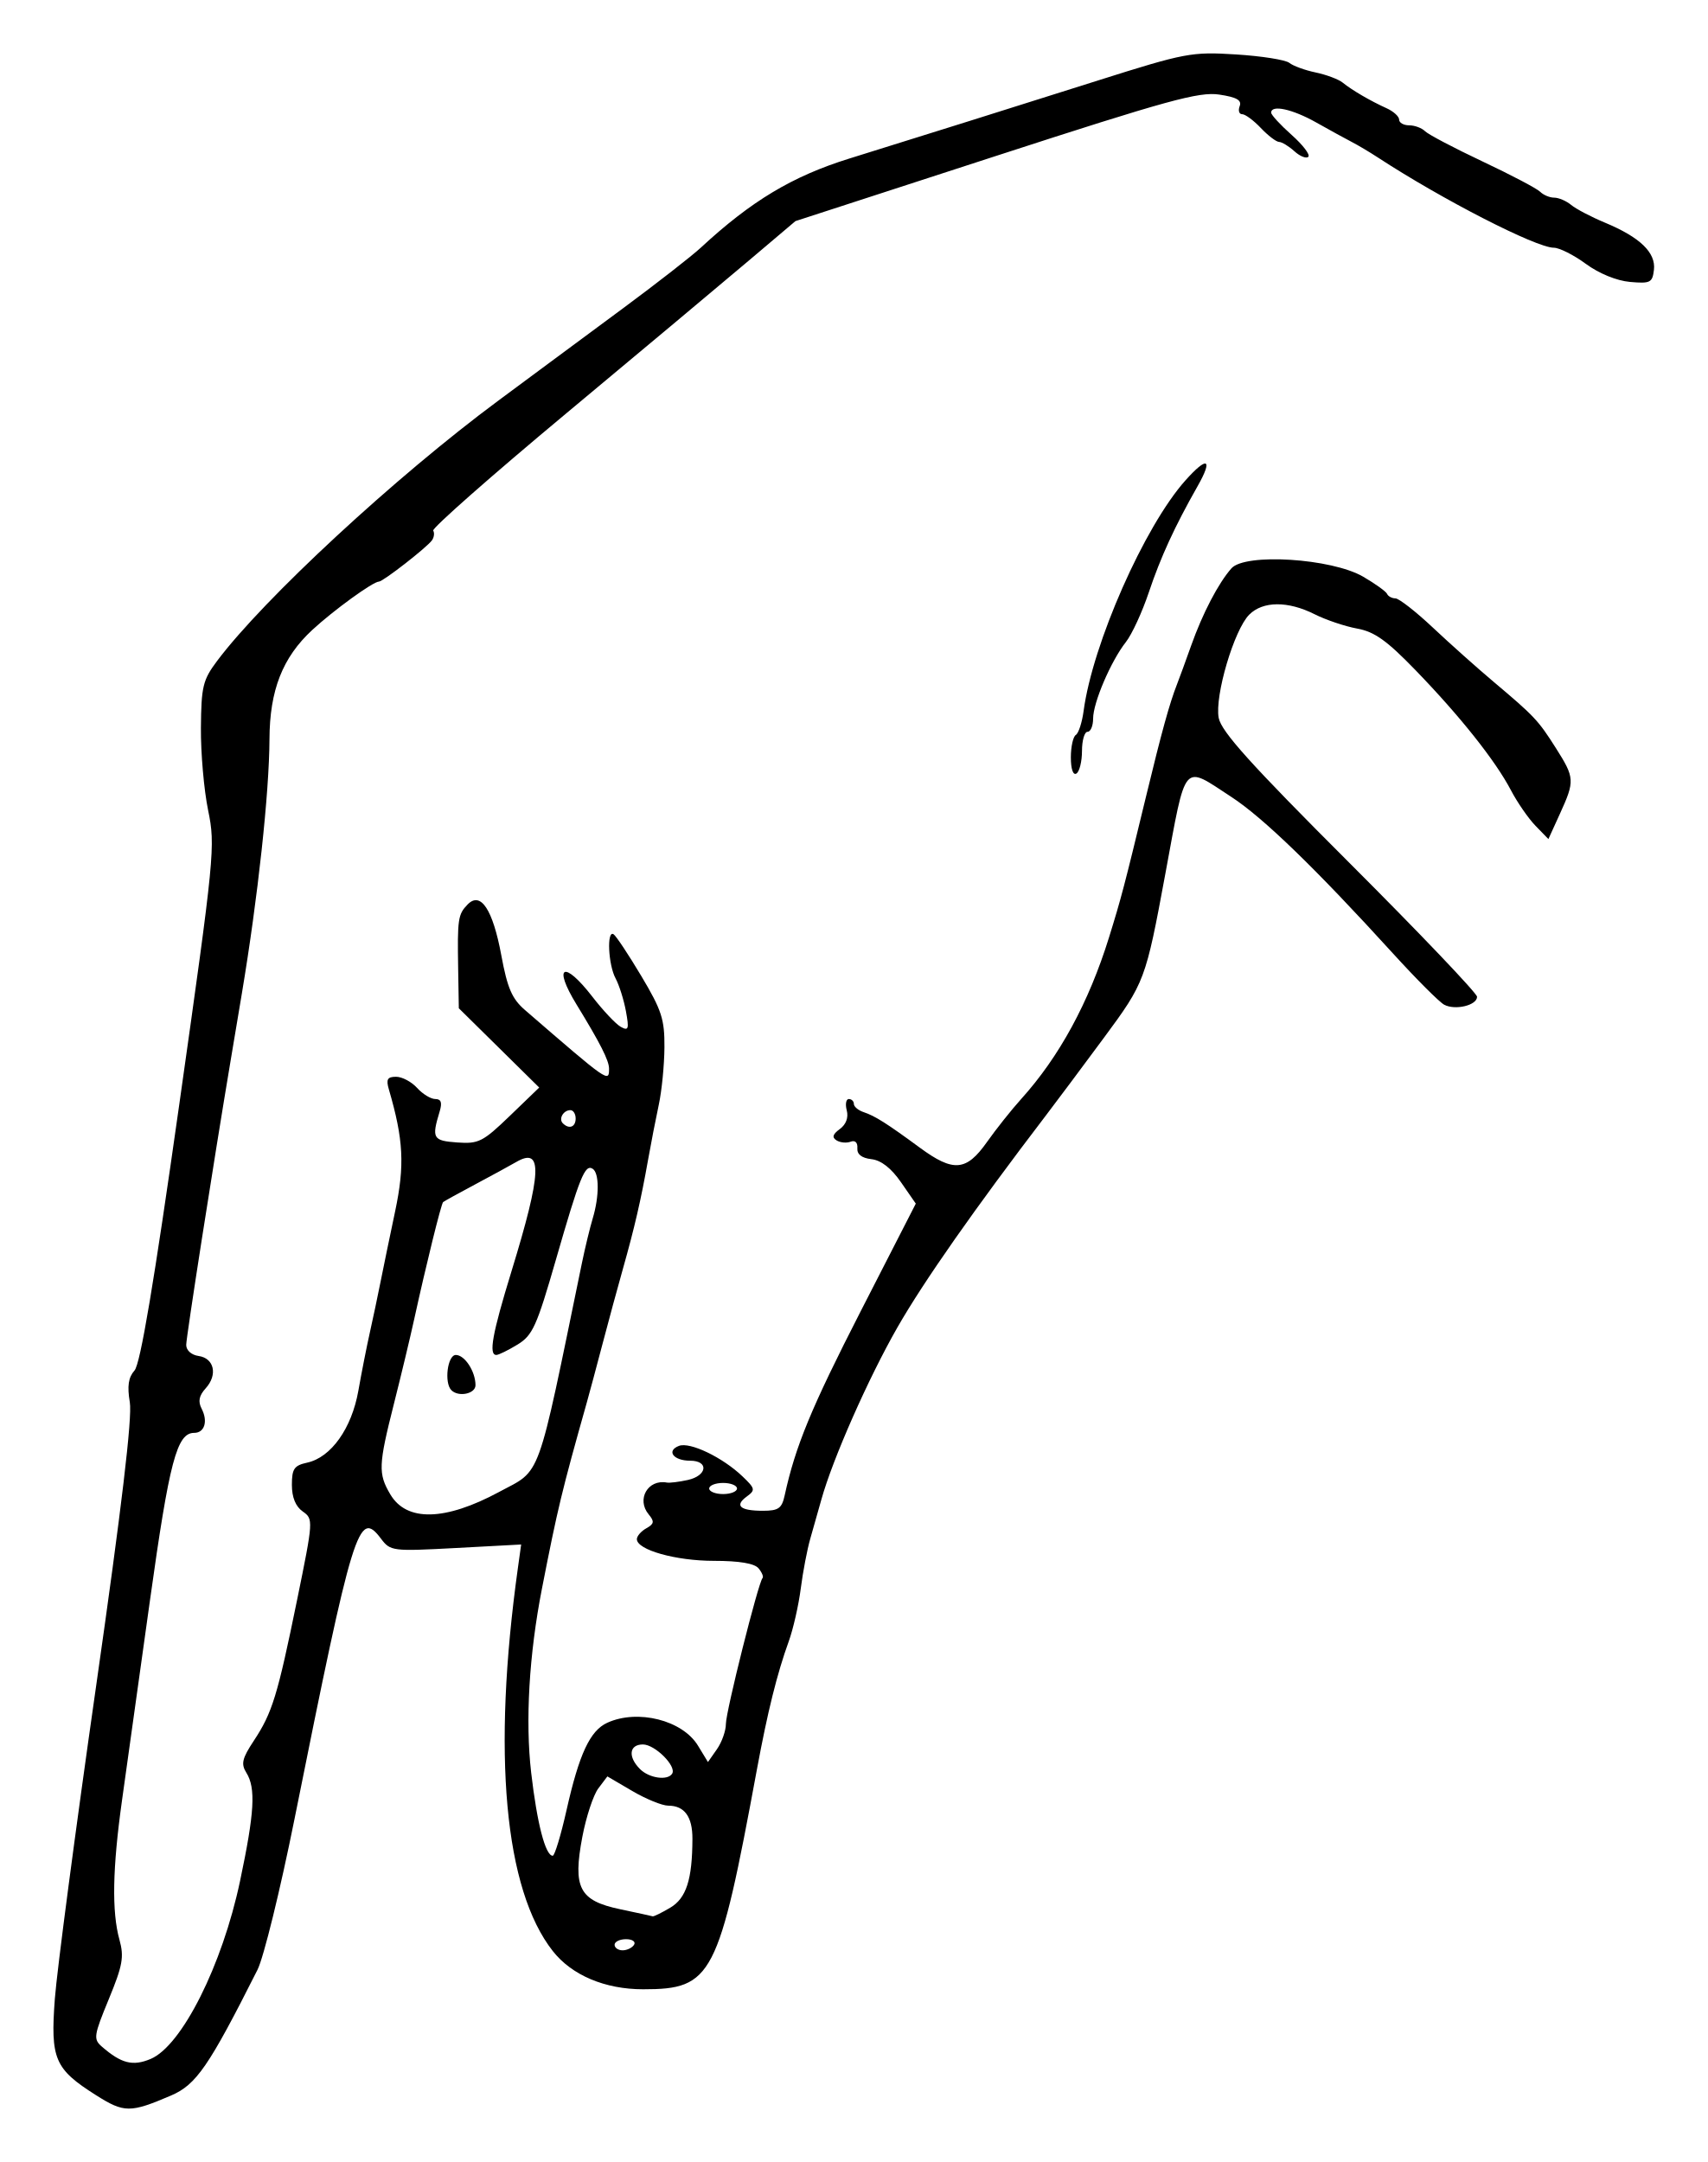
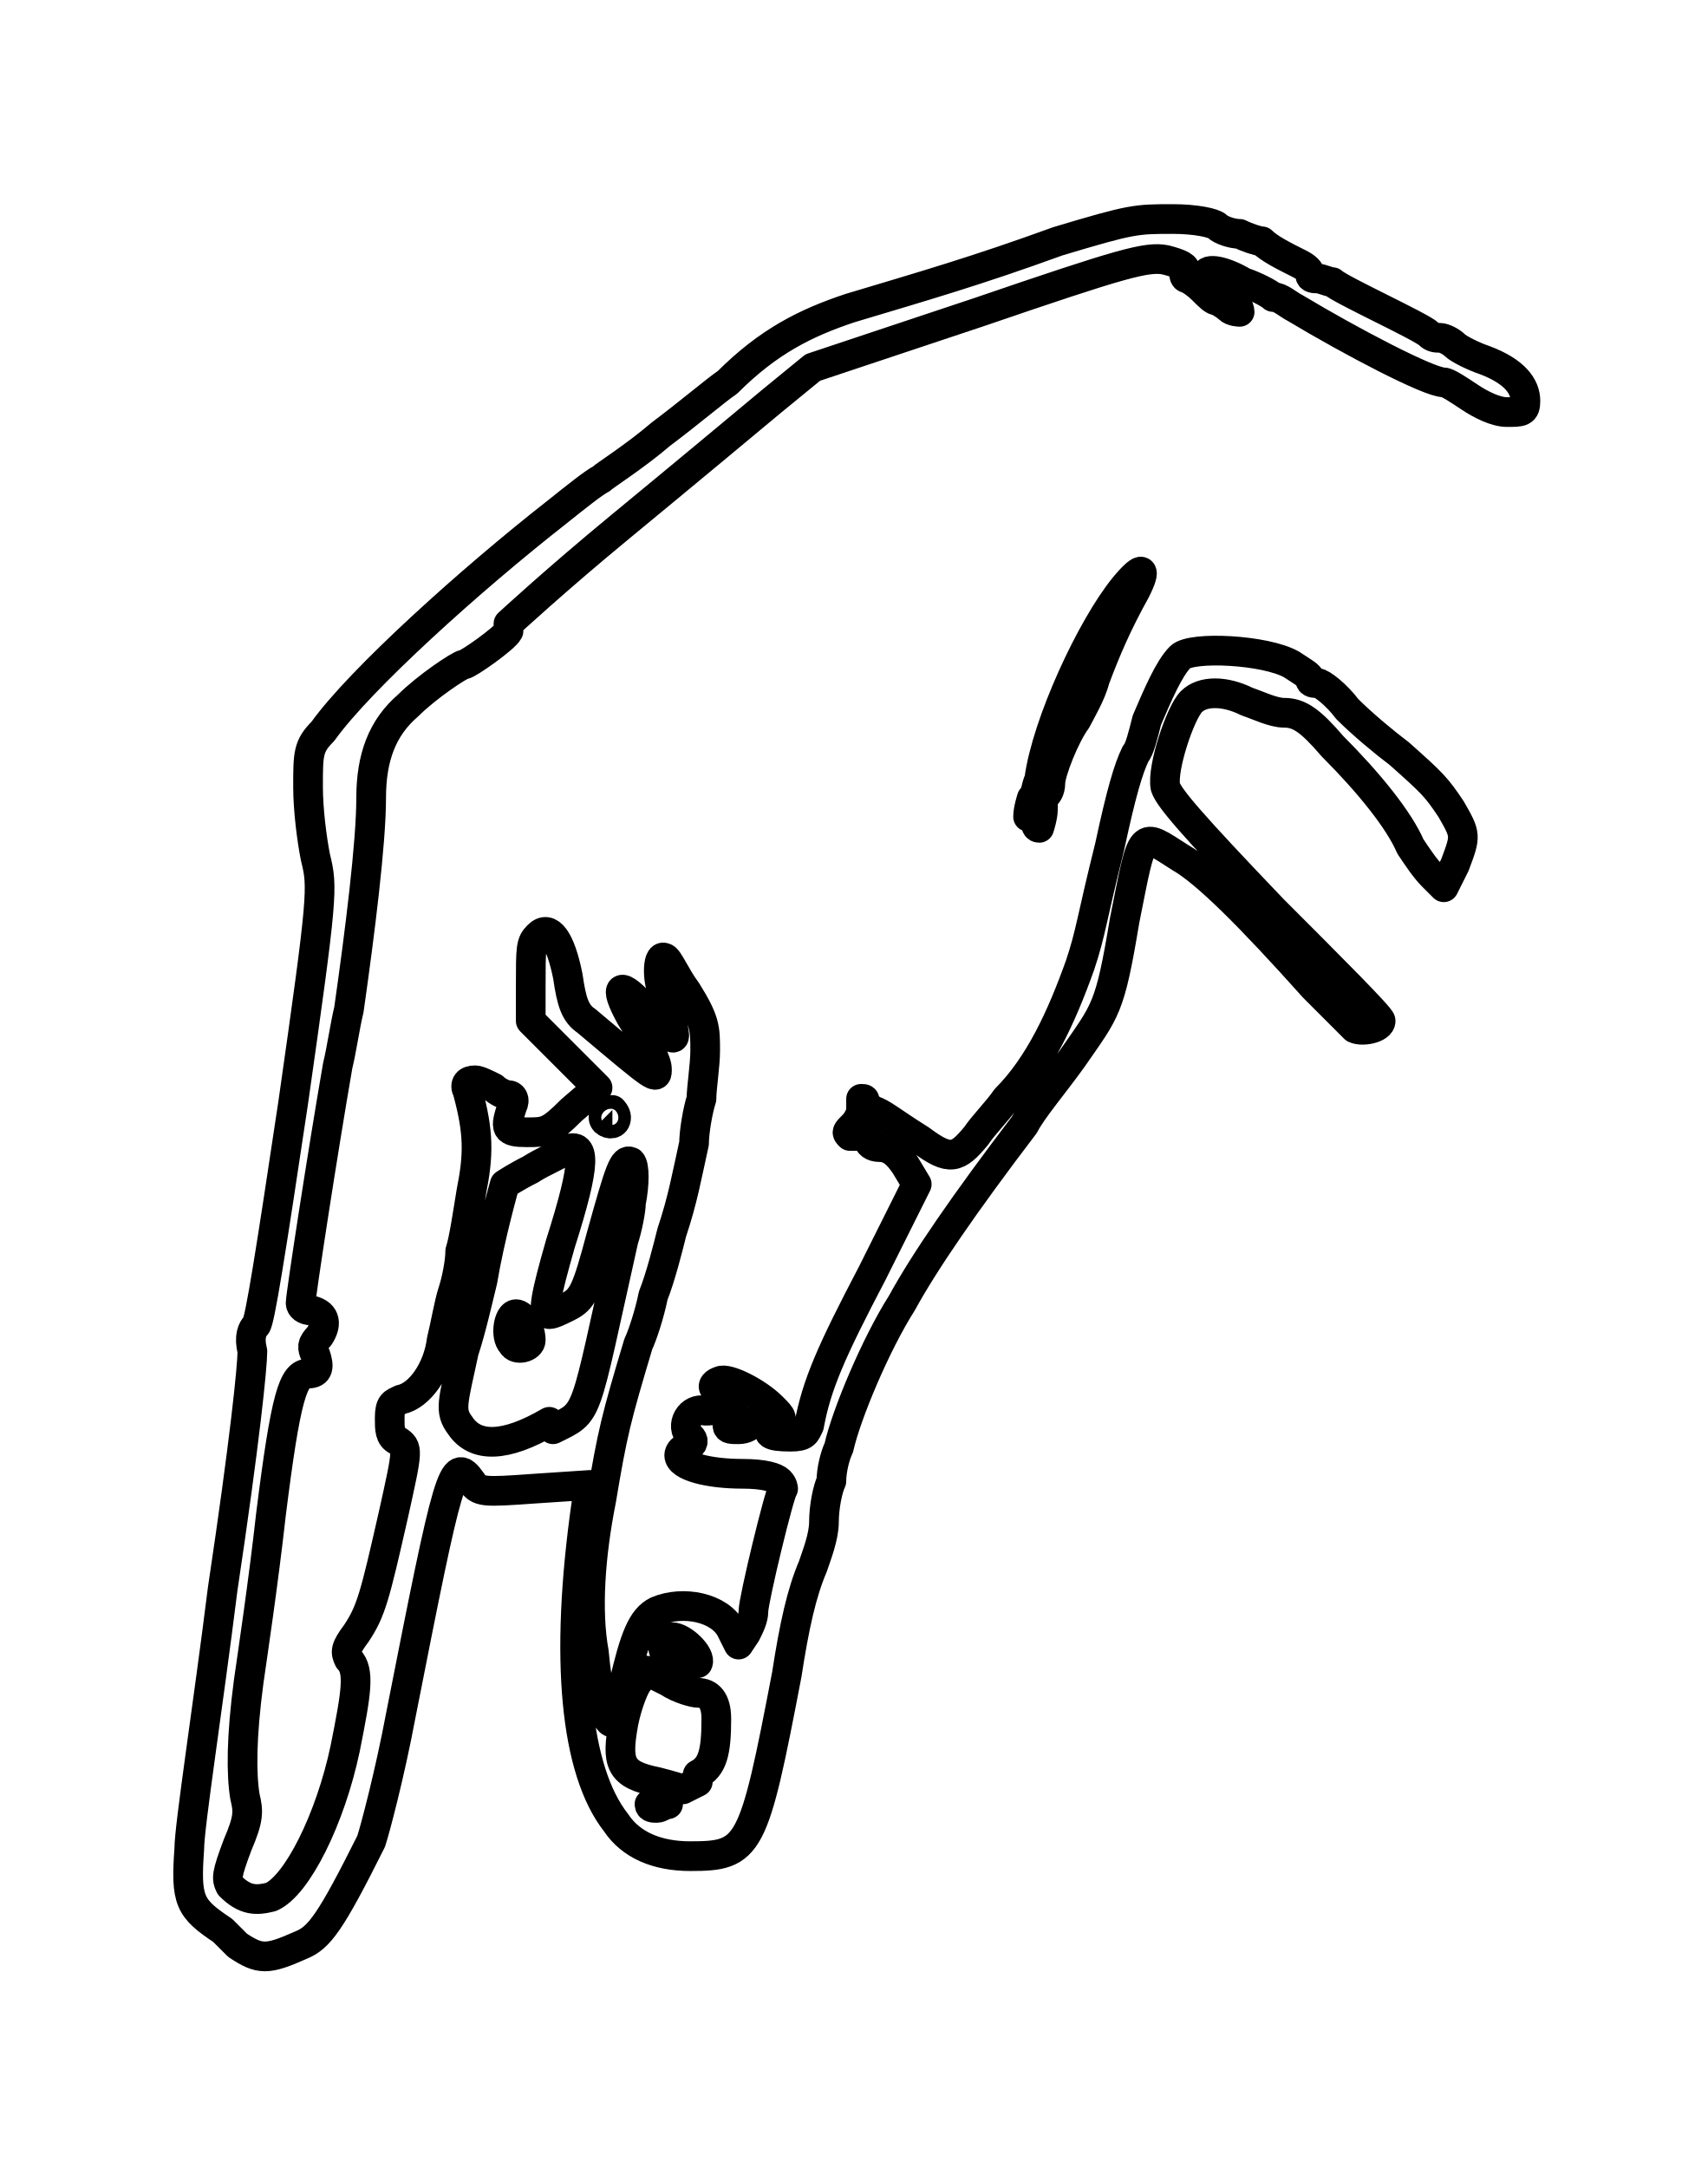
- <svg xmlns="http://www.w3.org/2000/svg" id="svg2" version="1.1" width="383.603" height="485.709" viewBox="0 0 383.603 485.709">
-   <defs id="defs6" />
-   <path style="fill:#000000" d="m 21.555,470.689 c -9.294,-5.887 -10.246,-8.119 -9.234,-21.653 0.474,-6.328 4.646,-37.944 9.272,-70.256 5.748,-40.149 8.144,-60.333 7.57,-63.75 -0.612,-3.637 -0.325,-5.581 1.052,-7.132 1.322,-1.489 4.357,-19.524 10.07,-59.856 7.931,-55.98 8.126,-57.974 6.472,-65.993 -0.938,-4.548 -1.667,-12.895 -1.62,-18.548 0.078,-9.268 0.434,-10.743 3.623,-15 10.447,-13.945 40.152,-41.438 63.264,-58.552 5.045,-3.736 10.298,-7.628 11.673,-8.649 1.375,-1.021 8.688,-6.433 16.25,-12.026 7.562,-5.593 15.438,-11.731 17.5,-13.64 11.347,-10.504 20.554,-16.029 33.35,-20.013 19.785,-6.161 33.513,-10.47 55.914,-17.555 19.598,-6.198 20.981,-6.459 30.957,-5.836 5.743,0.358 11.137,1.211 11.986,1.894 0.849,0.684 3.512,1.654 5.918,2.156 2.406,0.503 5.138,1.53 6.071,2.283 2.133,1.723 6.219,4.107 9.867,5.757 1.547,0.7 2.812,1.849 2.812,2.554 0,0.705 1.012,1.281 2.25,1.281 1.238,0 2.848,0.598 3.579,1.329 0.731,0.731 6.545,3.789 12.921,6.796 6.375,3.006 12.189,6.064 12.921,6.796 0.731,0.731 2.157,1.329 3.169,1.329 1.011,0 2.727,0.738 3.812,1.64 1.085,0.902 4.505,2.694 7.598,3.981 7.857,3.27 11.445,6.725 10.994,10.587 -0.337,2.886 -0.811,3.127 -5.369,2.725 -3.006,-0.265 -6.968,-1.886 -9.934,-4.062 -2.714,-1.992 -5.946,-3.621 -7.184,-3.621 -3.977,0 -25.083,-10.826 -39.565,-20.294 -1.825,-1.193 -4.442,-2.749 -5.817,-3.458 -1.375,-0.709 -4.979,-2.686 -8.009,-4.394 -5.343,-3.01 -10.116,-4.048 -10.116,-2.198 0,0.498 2.066,2.744 4.592,4.991 2.526,2.247 4.217,4.461 3.758,4.92 -0.459,0.459 -1.867,-0.1 -3.128,-1.241 -1.261,-1.142 -2.812,-2.085 -3.445,-2.097 -0.633,-0.012 -2.476,-1.418 -4.095,-3.125 -1.619,-1.707 -3.507,-3.103 -4.196,-3.103 -0.689,0 -0.94,-0.814 -0.559,-1.808 0.514,-1.338 -0.678,-2.014 -4.587,-2.6 -4.541,-0.681 -11.583,1.256 -50.248,13.817 l -44.967,14.609 -10.625,8.996 c -5.844,4.948 -24.284,20.38 -40.979,34.294 -16.694,13.914 -30.091,25.723 -29.77,26.243 0.321,0.519 0.199,1.494 -0.271,2.167 -1.103,1.577 -10.995,9.283 -11.917,9.283 -1.32,0 -10.182,6.427 -14.985,10.868 -6.678,6.174 -9.57,13.562 -9.612,24.548 -0.045,12.032 -2.605,35.61 -6.196,57.084 -0.747,4.469 -1.878,11.219 -2.513,15 -3.861,22.992 -9.987,62.198 -9.996,63.976 -0.006,1.228 1.152,2.267 2.789,2.5 3.512,0.501 4.327,4.234 1.585,7.263 -1.505,1.663 -1.756,2.94 -0.903,4.594 1.454,2.822 0.648,5.416 -1.682,5.416 -3.885,0 -5.563,6.352 -9.918,37.533 -2.446,17.513 -5.276,37.757 -6.289,44.985 -2.148,15.323 -2.327,25.06 -0.578,31.356 1.069,3.85 0.723,5.776 -2.397,13.343 -3.375,8.185 -3.492,8.979 -1.569,10.653 4.38,3.813 6.959,4.467 10.97,2.781 6.991,-2.939 16.083,-21.024 20.081,-39.944 3.261,-15.43 3.579,-20.906 1.417,-24.369 -1.232,-1.974 -0.947,-3.194 1.68,-7.171 4.156,-6.293 5.321,-10.082 9.73,-31.667 3.649,-17.861 3.667,-18.15 1.264,-19.84 -1.604,-1.128 -2.439,-3.17 -2.439,-5.969 0,-3.625 0.508,-4.365 3.438,-5.005 5.367,-1.173 9.999,-7.685 11.496,-16.163 0.718,-4.069 1.874,-9.93 2.569,-13.024 0.694,-3.094 1.765,-8.156 2.378,-11.25 0.614,-3.094 2.107,-10.315 3.318,-16.048 2.181,-10.324 1.882,-16.089 -1.419,-27.389 -0.654,-2.24 -0.322,-2.812 1.631,-2.812 1.349,0 3.47,1.125 4.715,2.5 1.244,1.375 3.085,2.5 4.09,2.5 1.313,0 1.588,0.791 0.976,2.812 -1.824,6.028 -1.53,6.547 3.93,6.944 4.822,0.35 5.778,-0.132 11.843,-5.978 l 6.597,-6.359 -9.03,-8.906 -9.03,-8.906 -0.148,-8.866 c -0.187,-11.219 -0.041,-12.219 2.121,-14.446 2.933,-3.021 5.659,1.091 7.574,11.425 1.367,7.374 2.399,9.763 5.309,12.28 18.863,16.318 18.893,16.339 18.893,13.163 0,-1.804 -1.988,-5.724 -7.311,-14.413 -5.382,-8.787 -2.842,-10.03 3.561,-1.743 2.406,3.114 5.28,6.164 6.385,6.777 1.744,0.967 1.897,0.5 1.156,-3.522 -0.47,-2.55 -1.515,-5.865 -2.323,-7.367 -1.653,-3.073 -2.015,-10.88 -0.46,-9.919 0.555,0.343 3.367,4.578 6.25,9.411 4.574,7.668 5.234,9.707 5.187,16.013 -0.03,3.974 -0.599,9.757 -1.265,12.851 -0.666,3.094 -1.76,8.719 -2.431,12.5 -1.585,8.93 -3.021,15.15 -5.629,24.375 -1.166,4.125 -3.228,11.719 -4.582,16.875 -1.354,5.156 -2.938,11.062 -3.52,13.125 -5.643,20.004 -6.565,23.825 -10.094,41.875 -2.888,14.766 -3.763,29.708 -2.421,41.32 1.321,11.429 3.202,18.68 4.846,18.68 0.438,0 1.829,-4.592 3.091,-10.203 2.847,-12.669 5.288,-17.908 9.166,-19.675 6.837,-3.115 16.892,-0.577 20.37,5.141 l 2.242,3.686 2.016,-2.878 c 1.109,-1.583 2.016,-4.143 2.016,-5.689 0,-2.796 7.285,-31.793 8.232,-32.767 0.273,-0.281 -0.131,-1.265 -0.896,-2.188 -0.919,-1.107 -4.329,-1.678 -10.029,-1.678 -8.56,0 -17.307,-2.463 -17.307,-4.874 0,-0.688 0.958,-1.788 2.128,-2.443 1.765,-0.988 1.854,-1.521 0.522,-3.127 -2.796,-3.369 -0.179,-7.939 4.092,-7.144 0.614,0.114 2.724,-0.145 4.688,-0.576 4.397,-0.966 4.8,-4.336 0.519,-4.336 -3.736,0 -5.393,-2.216 -2.49,-3.33 2.462,-0.945 9.799,2.578 14.267,6.851 2.87,2.745 2.942,3.082 0.957,4.533 -2.806,2.052 -1.508,3.196 3.626,3.196 3.505,0 4.258,-0.53 4.892,-3.438 2.406,-11.048 5.968,-19.679 17.078,-41.377 l 12.385,-24.19 -3.327,-4.801 c -2.197,-3.171 -4.454,-4.932 -6.644,-5.185 -2.195,-0.254 -3.264,-1.091 -3.16,-2.473 0.095,-1.257 -0.503,-1.835 -1.503,-1.452 -0.913,0.35 -2.334,0.22 -3.159,-0.29 -1.089,-0.673 -0.89,-1.372 0.726,-2.554 1.396,-1.021 1.976,-2.579 1.556,-4.184 -0.368,-1.406 -0.159,-2.557 0.464,-2.557 0.623,0 1.133,0.497 1.133,1.104 0,0.607 0.984,1.435 2.188,1.839 2.586,0.868 5.185,2.512 12.645,7.995 7.526,5.531 10.431,5.29 15.048,-1.25 2.063,-2.922 5.529,-7.281 7.701,-9.688 8.557,-9.476 15.186,-21.663 19.719,-36.25 2.761,-8.886 3.45,-11.509 8.374,-31.875 3.458,-14.306 5.24,-20.76 6.902,-25 0.539,-1.375 1.978,-5.312 3.198,-8.75 2.565,-7.226 6.091,-13.99 9.04,-17.342 3.068,-3.487 22.517,-2.257 29.605,1.872 2.726,1.588 5.143,3.328 5.373,3.866 0.229,0.538 1.073,0.991 1.875,1.005 0.802,0.015 4.585,2.968 8.406,6.562 3.821,3.595 9.952,9.067 13.623,12.161 9.23,7.778 10.032,8.632 14.029,14.932 4.218,6.65 4.261,7.339 0.915,14.685 l -2.61,5.73 -2.9,-2.986 c -1.595,-1.642 -4.08,-5.236 -5.522,-7.986 -3.481,-6.639 -11.392,-16.596 -21.418,-26.957 -6.461,-6.677 -9.227,-8.649 -13.125,-9.358 -2.716,-0.494 -7.026,-1.947 -9.576,-3.229 -5.977,-3.004 -11.601,-2.967 -14.665,0.096 -3.395,3.395 -7.793,18.251 -6.866,23.193 0.579,3.084 7.182,10.409 29.395,32.606 15.757,15.745 28.649,29.27 28.649,30.055 0,1.919 -4.917,3.101 -7.39,1.777 -1.092,-0.585 -6.26,-5.759 -11.484,-11.498 -17.389,-19.104 -29.179,-30.521 -36.339,-35.189 -11.056,-7.209 -10.068,-8.359 -14.81,17.254 -4.433,23.946 -4.61,24.419 -13.814,36.875 -4.826,6.531 -10.708,14.406 -13.07,17.5 -15.918,20.844 -27.406,37.241 -33.28,47.5 -6.547,11.433 -14.586,29.629 -17.122,38.75 -0.669,2.406 -1.785,6.344 -2.48,8.75 -0.695,2.406 -1.66,7.457 -2.145,11.225 -0.485,3.767 -1.701,9.111 -2.703,11.875 -2.607,7.191 -4.766,15.88 -7.149,28.775 -8.623,46.66 -10.028,49.375 -25.558,49.375 -8.576,0 -16.016,-3.144 -20.286,-8.571 -10.881,-13.831 -13.666,-44.368 -7.852,-86.077 l 0.735,-5.273 -14.659,0.786 c -14.302,0.766 -14.712,0.715 -16.843,-2.109 -5.023,-6.659 -6.197,-2.848 -19.443,63.121 -3.175,15.812 -6.906,31 -8.291,33.75 -10.943,21.729 -13.753,25.814 -19.425,28.245 -9.171,3.931 -10.53,3.924 -16.862,-0.086 z M 142.446,436.904 c 0.425,-0.688 -0.386,-1.25 -1.801,-1.25 -1.416,0 -2.574,0.562 -2.574,1.25 0,0.688 0.811,1.25 1.801,1.25 0.991,0 2.149,-0.562 2.574,-1.25 z m 8.112,-8.316 c 3.624,-2.141 4.971,-6.314 4.999,-15.496 0.015,-4.97 -1.789,-7.438 -5.439,-7.438 -1.349,0 -4.976,-1.479 -8.06,-3.286 l -5.608,-3.286 -2.037,2.7 c -1.12,1.485 -2.735,6.381 -3.588,10.879 -2.18,11.49 -0.697,14.326 8.5,16.264 3.779,0.797 7.065,1.511 7.303,1.589 0.238,0.077 2.006,-0.79 3.93,-1.926 z m 0.449,-30.128 c 1.03,-1.667 -3.872,-6.556 -6.574,-6.556 -3.089,0 -3.413,2.771 -0.648,5.536 2.054,2.054 6.219,2.642 7.221,1.021 z m -38.871,-63.289 c 9.62,-5.176 8.334,-1.621 18.589,-51.392 0.708,-3.438 1.807,-7.977 2.442,-10.089 1.491,-4.96 1.476,-10.19 -0.033,-11.122 -1.723,-1.065 -2.879,1.797 -8.252,20.448 -4.311,14.962 -5.226,16.983 -8.629,19.058 -2.094,1.277 -4.229,2.323 -4.744,2.326 -1.777,0.009 -0.924,-4.716 3.387,-18.758 6.832,-22.251 7.09,-28.068 1.092,-24.598 -1.413,0.817 -5.6,3.101 -9.305,5.074 -3.705,1.973 -6.916,3.747 -7.136,3.942 -0.432,0.382 -3.828,14.133 -6.475,26.22 -0.903,4.125 -2.96,12.71 -4.571,19.078 -3.492,13.806 -3.569,15.703 -0.817,20.361 3.658,6.192 12.288,5.999 24.453,-0.546 z m -10.731,-22.851 c -1.662,-1.662 -0.873,-7.917 0.998,-7.917 2.007,0 4.419,3.707 4.419,6.793 0,1.938 -3.811,2.729 -5.417,1.124 z m 64.167,22.083 c 0,-0.688 -1.406,-1.25 -3.125,-1.25 -1.719,0 -3.125,0.562 -3.125,1.25 0,0.688 1.406,1.25 3.125,1.25 1.719,0 3.125,-0.562 3.125,-1.25 z m -36.25,-83.125 c 0,-1.031 -0.529,-1.875 -1.176,-1.875 -1.576,0 -2.705,1.952 -1.706,2.951 1.408,1.408 2.883,0.857 2.883,-1.076 z m 111.25,-81.102 c 0,-2.406 0.503,-4.686 1.118,-5.066 0.615,-0.38 1.401,-2.804 1.747,-5.386 2.024,-15.103 13.652,-41.446 22.854,-51.775 4.954,-5.561 6.288,-4.951 2.761,1.262 -5.148,9.066 -8.317,15.963 -10.965,23.862 -1.483,4.424 -3.797,9.443 -5.142,11.153 -3.369,4.282 -7.372,13.63 -7.372,17.212 0,1.631 -0.562,2.966 -1.25,2.966 -0.688,0 -1.25,1.936 -1.25,4.301 0,2.366 -0.562,4.649 -1.25,5.074 -0.742,0.459 -1.25,-1.004 -1.25,-3.602 z" id="path4064" />
+ <svg xmlns="http://www.w3.org/2000/svg" viewBox="-38 -49 460 584" fill="none" stroke="currentColor" stroke-width="8" stroke-linejoin="round" stroke-linecap="round">
+   <path d="m 22,471 c -9,-6 -10,-8 -9,-22 0,-6 5,-38 9,-70 6,-40 8,-60 8,-64 -1,-4 0,-6 1,-7 1,-1 4,-20 10,-60 8,-56 8,-58 6,-66 -1,-5 -2,-13 -2,-19 0,-9 0,-11 4,-15 10,-14 40,-41 63,-59 5,-4 10,-8 12,-9 1,-1 9,-6 16,-12 8,-6 15,-12 18,-14 11,-11 21,-16 33,-20 20,-6 34,-10 56,-18 20,-6 21,-6 31,-6 6,0 11,1 12,2 1,1 4,2 6,2 2,1 5,2 6,2 2,2 6,4 10,6 2,1 3,2 3,3 0,1 1,1 2,1 1,0 3,1 4,1 1,1 7,4 13,7 6,3 12,6 13,7 1,1 2,1 3,1 1,0 3,1 4,2 1,1 5,3 8,4 8,3 11,7 11,11 0,3 -1,3 -5,3 -3,0 -7,-2 -10,-4 -3,-2 -6,-4 -7,-4 -4,0 -25,-11 -40,-20 -2,-1 -4,-3 -6,-3 -1,-1 -5,-3 -8,-4 -5,-3 -10,-4 -10,-2 0,0 2,3 5,5 3,2 4,4 4,5 0,0 -2,0 -3,-1 -1,-1 -3,-2 -3,-2 -1,0 -2,-1 -4,-3 -2,-2 -4,-3 -4,-3 -1,0 -1,-1 -1,-2 1,-1 -1,-2 -5,-3 -5,-1 -12,1 -50,14 l -45,15 -11,9 c -6,5 -24,20 -41,34 -17,14 -30,26 -30,26 0,1 0,1 0,2 -1,2 -11,9 -12,9 -1,0 -10,6 -15,11 -7,6 -10,14 -10,25 0,12 -3,36 -6,57 -1,4 -2,11 -3,15 -4,23 -10,62 -10,64 0,1 1,2 3,2 4,1 4,4 2,7 -2,2 -2,3 -1,5 1,3 1,5 -2,5 -4,0 -6,6 -10,38 -2,18 -5,38 -6,45 -2,15 -2,25 -1,31 1,4 1,6 -2,13 -3,8 -3,9 -2,11 4,4 7,4 11,3 7,-3 16,-21 20,-40 3,-15 4,-21 1,-24 -1,-2 -1,-3 2,-7 4,-6 5,-10 10,-32 4,-18 4,-18 1,-20 -2,-1 -2,-3 -2,-6 0,-4 1,-4 3,-5 5,-1 10,-8 11,-16 1,-4 2,-10 3,-13 1,-3 2,-8 2,-11 1,-3 2,-10 3,-16 2,-10 2,-16 -1,-27 -1,-2 0,-3 2,-3 1,0 3,1 5,2 1,1 3,2 4,2 1,0 2,1 1,3 -2,6 -2,7 4,7 5,0 6,0 12,-6 l 7,-6 -9,-9 -9,-9 0,-9 c 0,-11 0,-12 2,-14 3,-3 6,1 8,11 1,7 2,10 5,12 19,16 19,16 19,13 0,-2 -2,-6 -7,-14 -5,-9 -3,-10 4,-2 2,3 5,6 6,7 2,1 2,1 1,-4 0,-3 -2,-6 -2,-7 -2,-3 -2,-11 0,-10 1,0 3,5 6,9 5,8 5,10 5,16 0,4 -1,10 -1,13 -1,3 -2,9 -2,12 -2,9 -3,15 -6,24 -1,4 -3,12 -5,17 -1,5 -3,11 -4,13 -6,20 -7,24 -10,42 -3,15 -4,30 -2,41 1,11 3,19 5,19 0,0 2,-5 3,-10 3,-13 5,-18 9,-20 7,-3 17,-1 20,5 l 2,4 2,-3 c 1,-2 2,-4 2,-6 0,-3 7,-32 8,-33 0,0 0,-1 -1,-2 -1,-1 -4,-2 -10,-2 -9,0 -17,-2 -17,-5 0,-1 1,-2 2,-2 2,-1 2,-2 1,-3 -3,-3 0,-8 4,-7 1,0 3,0 5,-1 4,-1 5,-4 1,-4 -4,0 -5,-2 -2,-3 2,-1 10,3 14,7 3,3 3,3 1,5 -3,2 -2,3 4,3 4,0 4,-1 5,-3 2,-11 6,-20 17,-41 l 12,-24 -3,-5 c -2,-3 -4,-5 -7,-5 -2,0 -3,-1 -3,-2 0,-1 -1,-2 -2,-1 -1,0 -2,0 -3,0 -1,-1 -1,-1 1,-3 1,-1 2,-3 2,-4 0,-1 0,-3 0,-3 1,0 1,0 1,1 0,1 1,1 2,2 3,1 5,3 13,8 8,6 10,5 15,-1 2,-3 6,-7 8,-10 9,-9 15,-22 20,-36 3,-9 3,-12 8,-32 3,-14 5,-21 7,-25 1,-1 2,-5 3,-9 3,-7 6,-14 9,-17 3,-3 23,-2 30,2 3,2 5,3 5,4 0,1 1,1 2,1 1,0 5,3 8,7 4,4 10,9 14,12 9,8 10,9 14,15 4,7 4,7 1,15 l -3,6 -3,-3 c -2,-2 -4,-5 -6,-8 -3,-7 -11,-17 -21,-27 -6,-7 -9,-9 -13,-9 -3,0 -7,-2 -10,-3 -6,-3 -12,-3 -15,0 -3,3 -8,18 -7,23 1,3 7,10 29,33 16,16 29,29 29,30 0,2 -5,3 -7,2 -1,-1 -6,-6 -11,-11 -17,-19 -29,-31 -36,-35 -11,-7 -10,-8 -15,17 -4,24 -5,24 -14,37 -5,7 -11,14 -13,18 -16,21 -27,37 -33,48 -7,11 -15,30 -17,39 -1,2 -2,6 -2,9 -1,2 -2,7 -2,11 0,4 -2,9 -3,12 -3,7 -5,16 -7,29 -9,47 -10,49 -26,49 -9,0 -16,-3 -20,-9 -11,-14 -14,-44 -8,-86 l 1,-5 -15,1 c -14,1 -15,1 -17,-2 -5,-7 -6,-3 -19,63 -3,16 -7,31 -8,34 -11,22 -14,26 -19,28 -9,4 -11,4 -17,0 z M 142,437 c 0,-1 0,-1 -2,-1 -1,0 -3,1 -3,1 0,1 1,1 2,1 1,0 2,-1 3,-1 z m 8,-8 c 4,-2 5,-6 5,-15 0,-5 -2,-7 -5,-7 -1,0 -5,-1 -8,-3 l -6,-3 -2,3 c -1,1 -3,6 -4,11 -2,11 -1,14 9,16 4,1 7,2 7,2 0,0 2,-1 4,-2 z m 0,-30 c 1,-2 -4,-7 -7,-7 -3,0 -3,3 -1,6 2,2 6,3 7,1 z m -39,-63 c 10,-5 8,-2 19,-51 1,-3 2,-8 2,-10 1,-5 1,-10 0,-11 -2,-1 -3,2 -8,20 -4,15 -5,17 -9,19 -2,1 -4,2 -5,2 -2,0 -1,-5 3,-19 7,-22 7,-28 1,-25 -1,1 -6,3 -9,5 -4,2 -7,4 -7,4 0,0 -4,14 -6,26 -1,4 -3,13 -5,19 -3,14 -4,16 -1,20 4,6 12,6 24,-1 z m -11,-23 c -2,-2 -1,-8 1,-8 2,0 4,4 4,7 0,2 -4,3 -5,1 z m 64,22 c 0,-1 -1,-1 -3,-1 -2,0 -3,1 -3,1 0,1 1,1 3,1 2,0 3,-1 3,-1 z m -36,-83 c 0,-1 -1,-2 -1,-2 -2,0 -3,2 -2,3 1,1 3,1 3,-1 z m 111,-81 c 0,-2 1,-5 1,-5 1,0 1,-3 2,-5 2,-15 14,-41 23,-52 5,-6 6,-5 3,1 -5,9 -8,16 -11,24 -1,4 -4,9 -5,11 -3,4 -7,14 -7,17 0,2 -1,3 -1,3 -1,0 -1,2 -1,4 0,2 -1,5 -1,5 -1,0 -1,-1 -1,-4 z" />
</svg>
